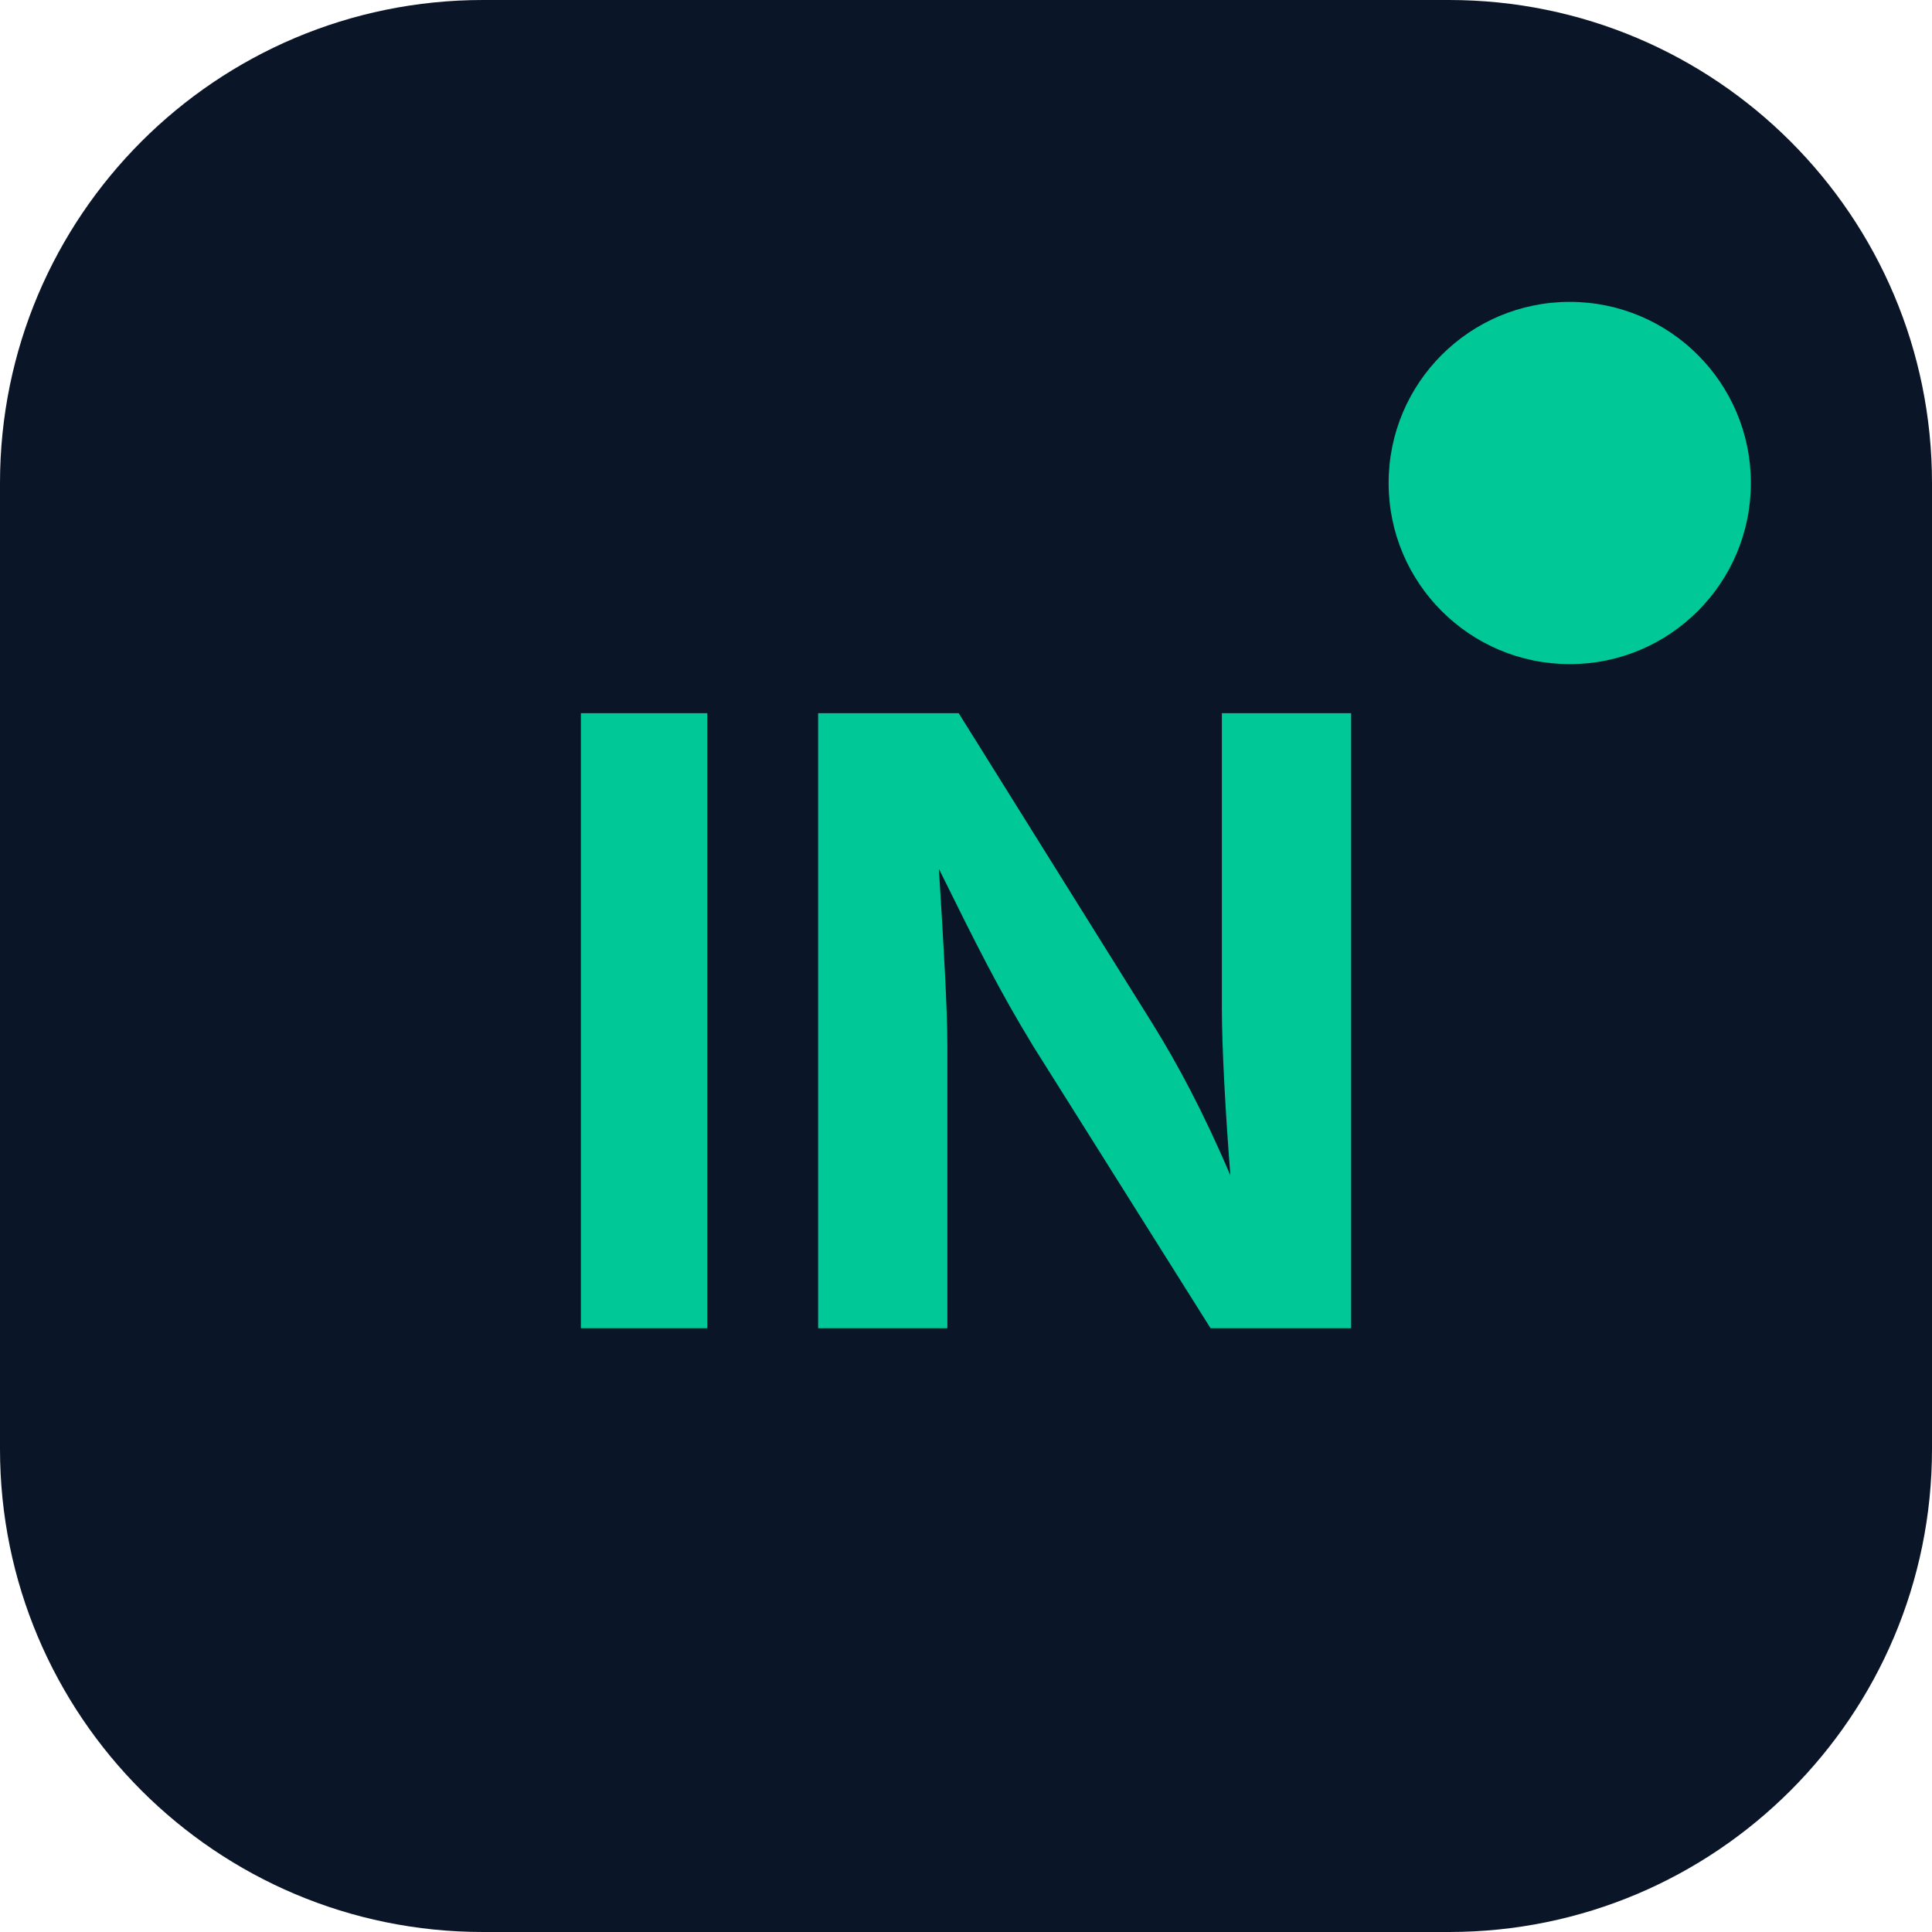
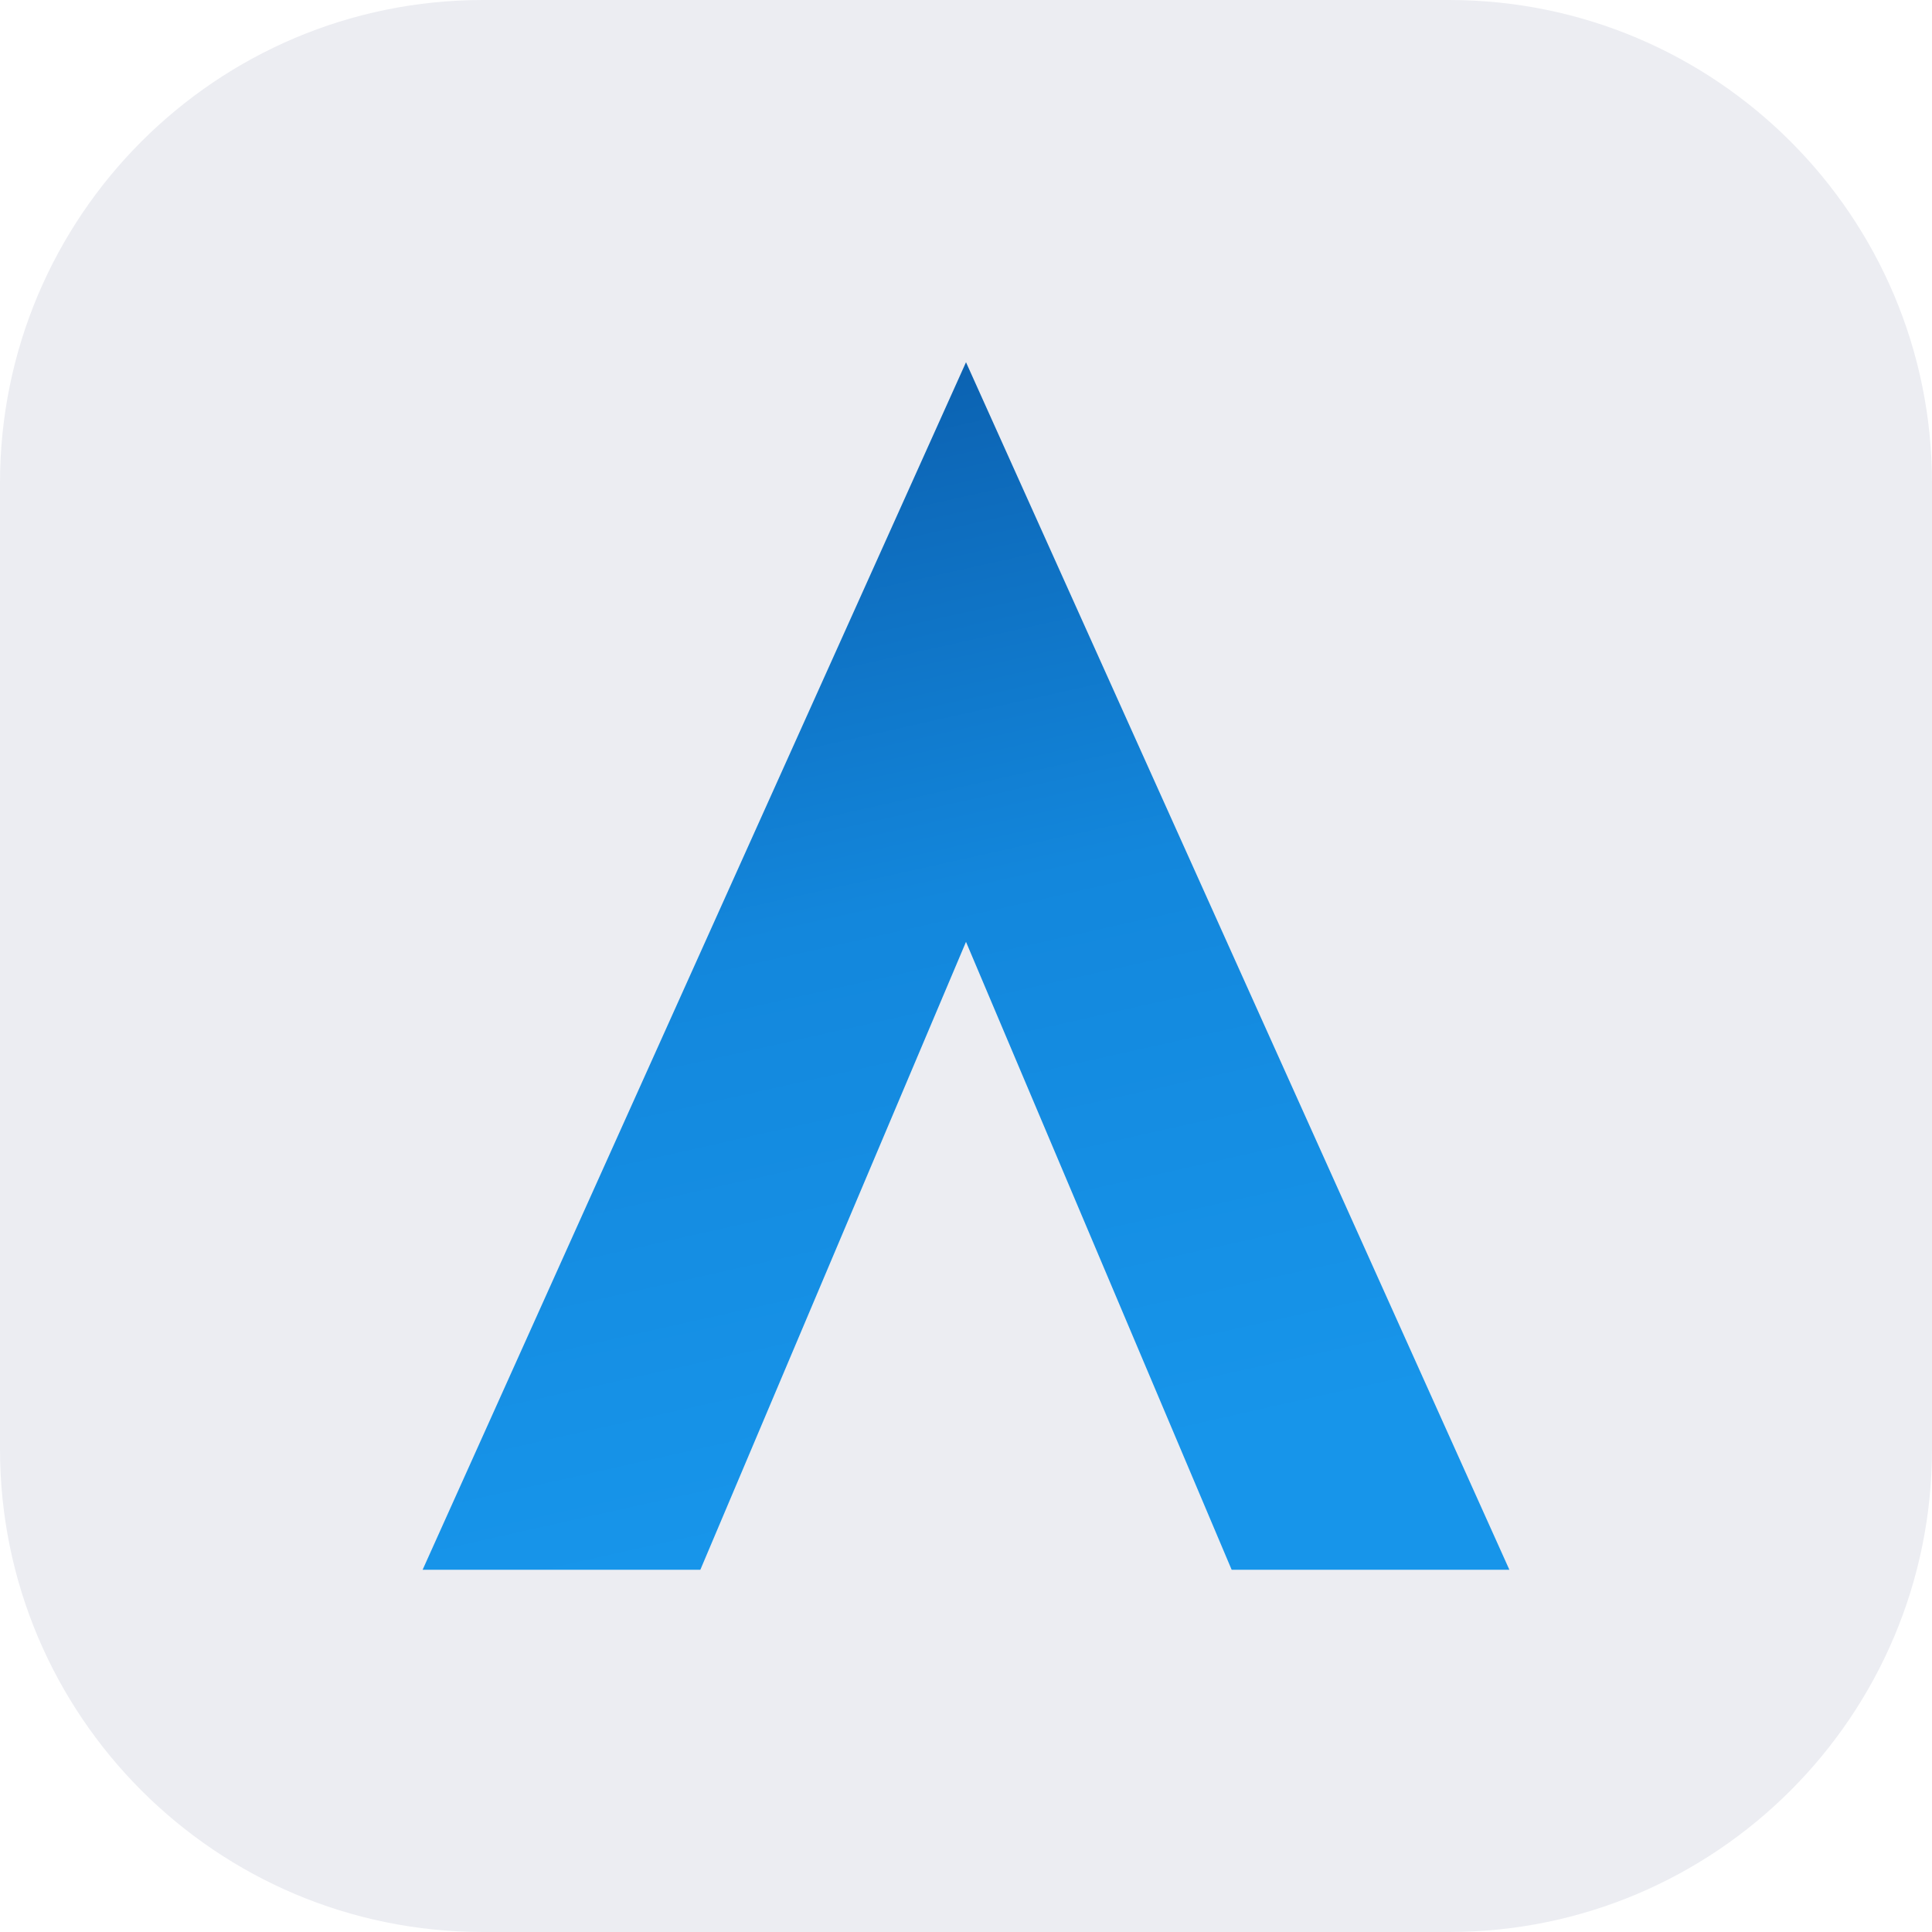
<svg xmlns="http://www.w3.org/2000/svg" viewBox="0 0 32 32">
-   <rect width="32" height="32" rx="8" fill="#0A1628" />
-   <text x="16" y="22" font-family="Inter, sans-serif" font-size="14" font-weight="700" fill="#00C896" text-anchor="middle">IN</text>
-   <circle cx="26" cy="8" r="3" fill="#00C896" />
+   <defs>
+     <linearGradient id="a" x1="0" y1="0" x2=".2" y2="1">
+       <stop offset="0" stop-color="#0A5AA8" />
+       <stop offset=".52" stop-color="#1387DC" />
+       <stop offset="1" stop-color="#1795EA" />
+     </linearGradient>
+   </defs>
+   <rect width="32" height="32" rx="8" fill="#ECEDF2" />
+   <path d="M16 6 25 26h-4.6L16 15.6 11.6 26H7z" fill="url(#a)" />
</svg>
